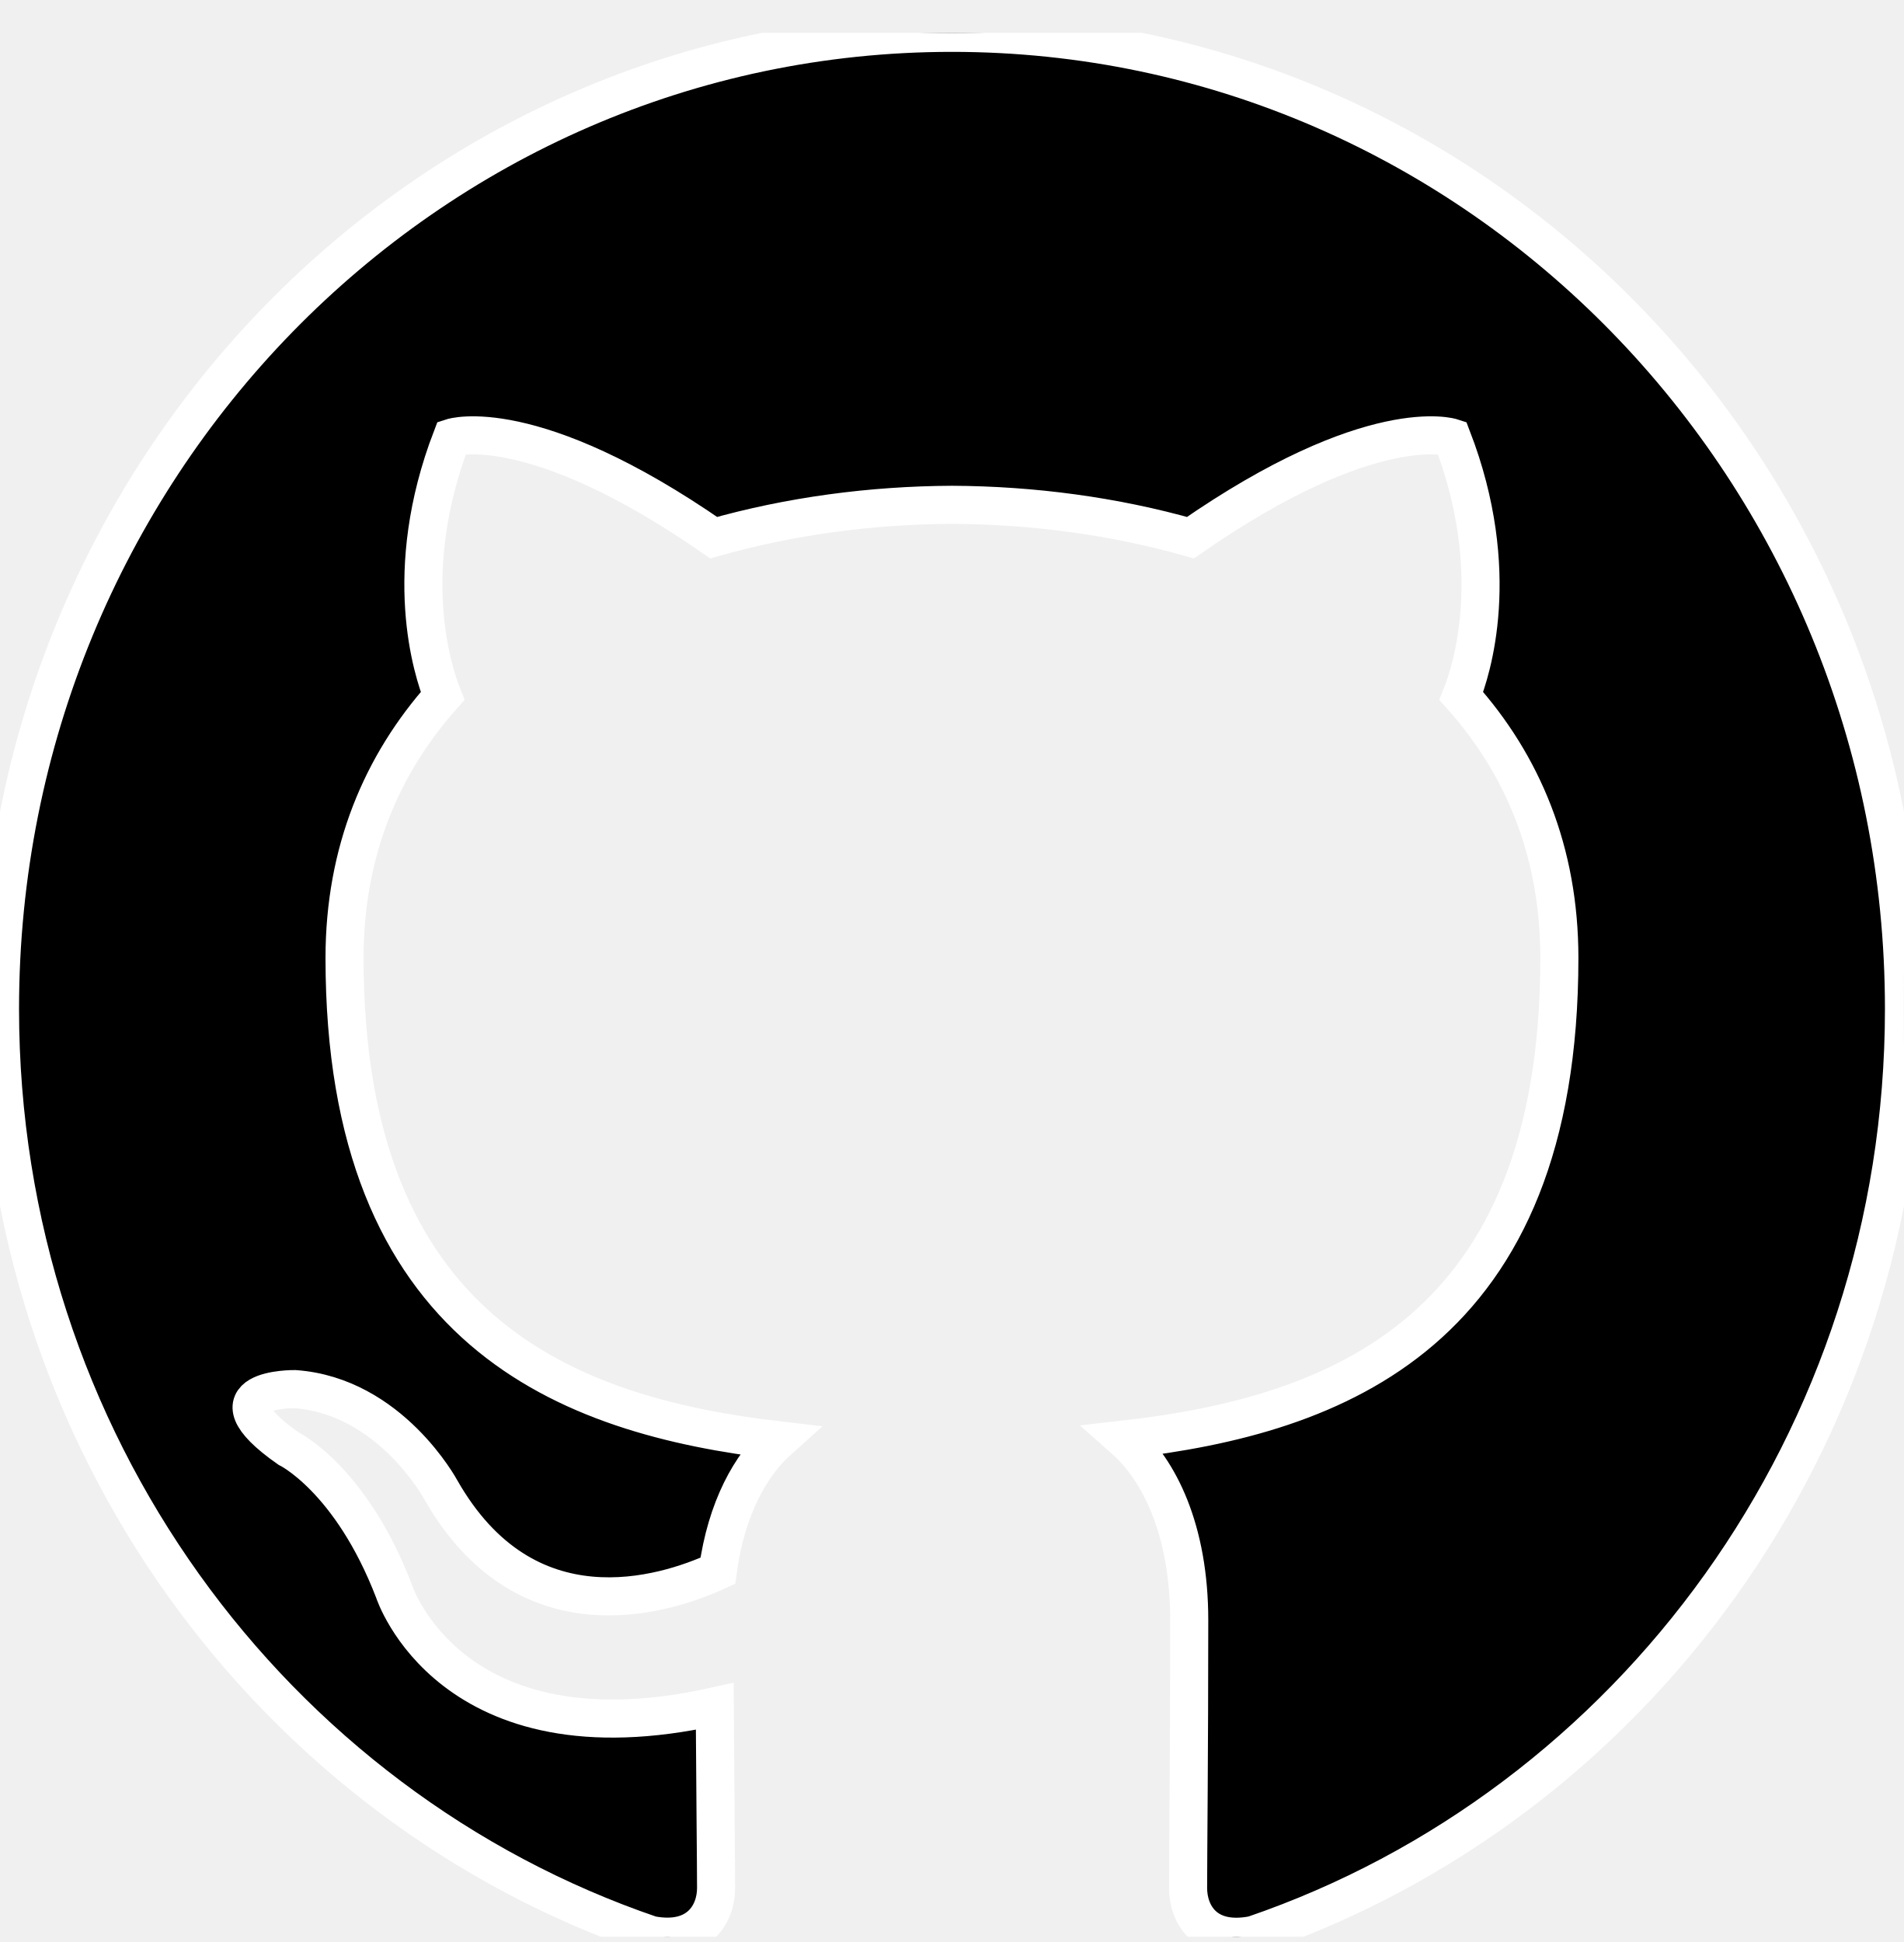
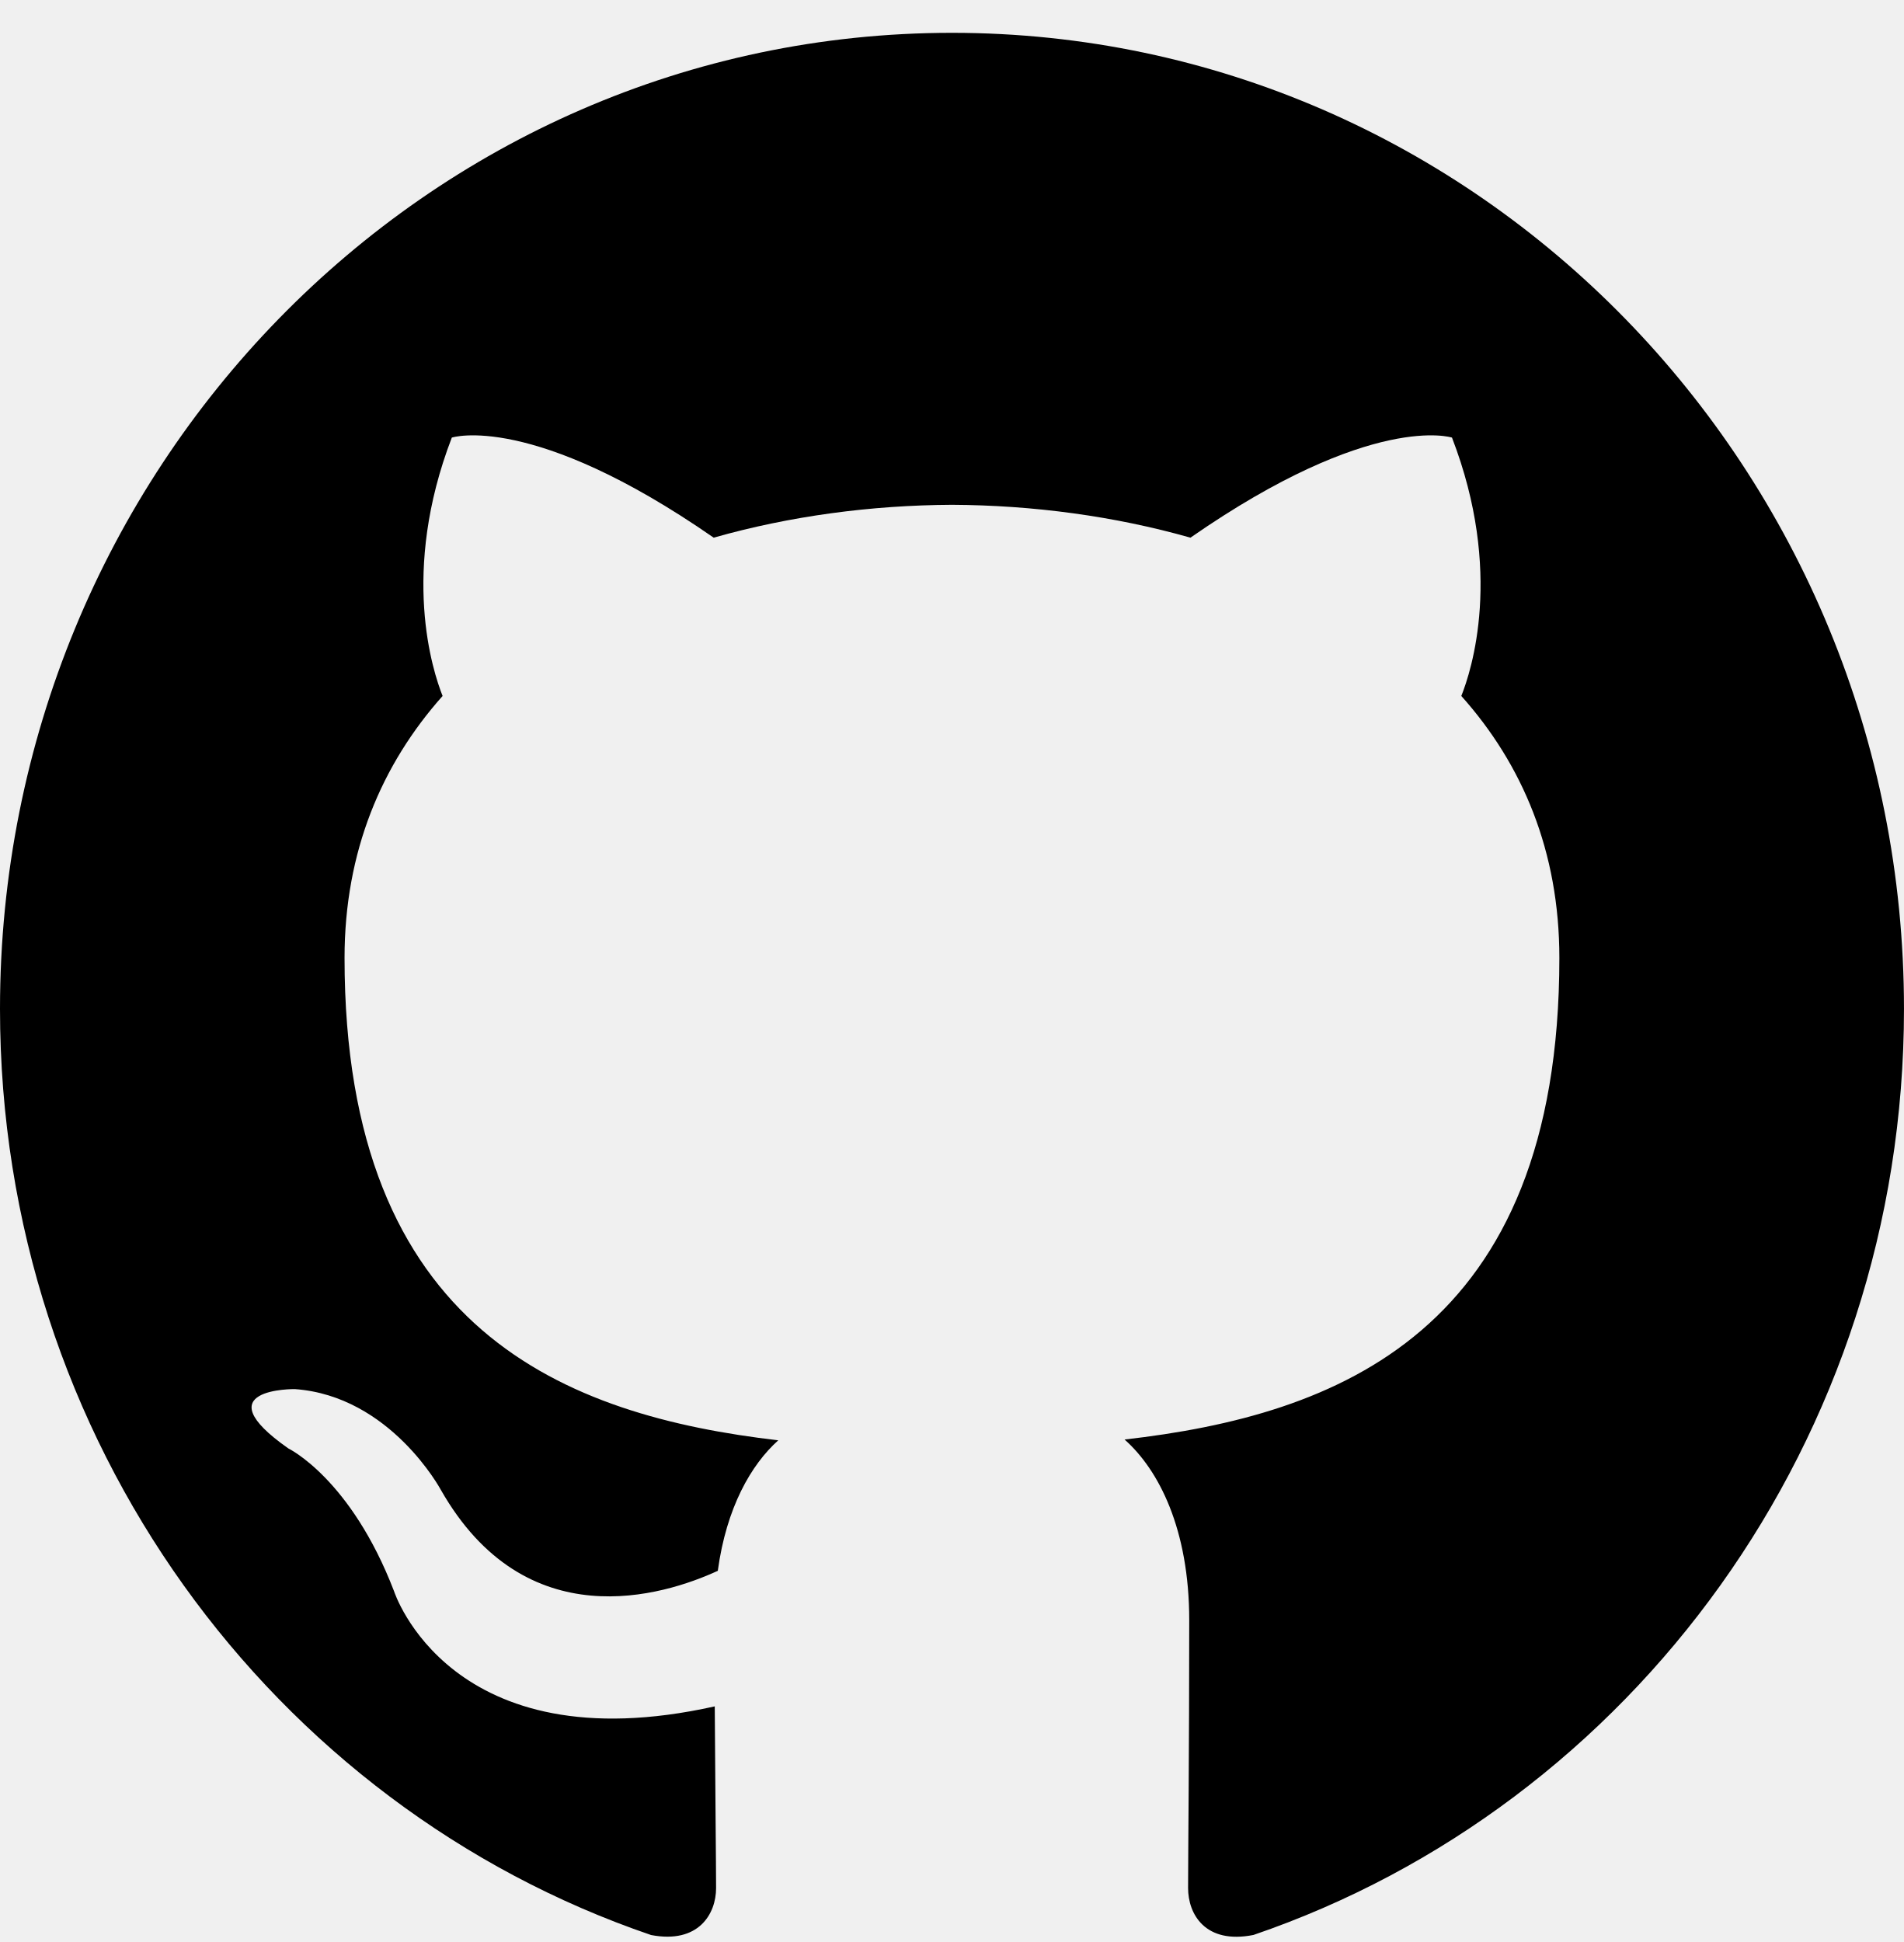
- <svg xmlns="http://www.w3.org/2000/svg" width="full" height="full" viewBox="0 0 50 51" fill="white">
+ <svg xmlns="http://www.w3.org/2000/svg" width="full" height="full" viewBox="0 0 50 51" fill="">
  <g clip-path="url(#clip0_156_14)">
-     <path fill-rule="evenodd" clip-rule="evenodd" d="M25 0.862C38.807 0.862 50 12.337 50 26.495C50 37.817 42.845 47.422 32.917 50.815C31.65 51.067 31.2 50.267 31.2 49.584C31.2 48.739 31.23 45.979 31.23 42.549C31.23 40.159 30.43 38.599 29.532 37.804C35.1 37.169 40.95 35.002 40.95 25.157C40.95 22.357 39.98 20.072 38.375 18.277C38.635 17.629 39.492 15.022 38.13 11.492C38.13 11.492 36.035 10.805 31.262 14.12C29.265 13.553 27.125 13.267 25 13.257C22.875 13.267 20.738 13.553 18.742 14.12C13.965 10.805 11.865 11.492 11.865 11.492C10.508 15.022 11.365 17.629 11.623 18.277C10.025 20.072 9.048 22.357 9.048 25.157C9.048 34.977 14.885 37.178 20.438 37.825C19.723 38.465 19.075 39.594 18.85 41.252C17.425 41.907 13.805 43.04 11.575 39.123C11.575 39.123 10.252 36.66 7.742 36.48C7.742 36.48 5.305 36.448 7.572 38.038C7.572 38.038 9.21 38.825 10.348 41.788C10.348 41.788 11.815 46.362 18.77 44.812C18.782 46.955 18.805 48.974 18.805 49.584C18.805 50.262 18.345 51.055 17.098 50.817C7.162 47.43 0 37.82 0 26.495C0 12.337 11.195 0.862 25 0.862Z" fill="black" stroke="white" />
+     <path fill-rule="evenodd" clip-rule="evenodd" d="M25 0.862C38.807 0.862 50 12.337 50 26.495C50 37.817 42.845 47.422 32.917 50.815C31.65 51.067 31.2 50.267 31.2 49.584C31.2 48.739 31.23 45.979 31.23 42.549C31.23 40.159 30.43 38.599 29.532 37.804C35.1 37.169 40.95 35.002 40.95 25.157C40.95 22.357 39.98 20.072 38.375 18.277C38.635 17.629 39.492 15.022 38.13 11.492C38.13 11.492 36.035 10.805 31.262 14.12C29.265 13.553 27.125 13.267 25 13.257C22.875 13.267 20.738 13.553 18.742 14.12C13.965 10.805 11.865 11.492 11.865 11.492C10.508 15.022 11.365 17.629 11.623 18.277C10.025 20.072 9.048 22.357 9.048 25.157C9.048 34.977 14.885 37.178 20.438 37.825C19.723 38.465 19.075 39.594 18.85 41.252C17.425 41.907 13.805 43.04 11.575 39.123C11.575 39.123 10.252 36.66 7.742 36.48C7.742 36.48 5.305 36.448 7.572 38.038C7.572 38.038 9.21 38.825 10.348 41.788C10.348 41.788 11.815 46.362 18.77 44.812C18.782 46.955 18.805 48.974 18.805 49.584C18.805 50.262 18.345 51.055 17.098 50.817C7.162 47.43 0 37.82 0 26.495C0 12.337 11.195 0.862 25 0.862Z" fill="" stroke="" />
  </g>
  <defs>
    <clipPath id="clip0_156_14">
-       <rect width="50" height="50" fill="white" transform="translate(0 0.862305)" />
+       <rect width="50" height="50" fill="" transform="translate(0 0.862305)" />
    </clipPath>
  </defs>
</svg>
